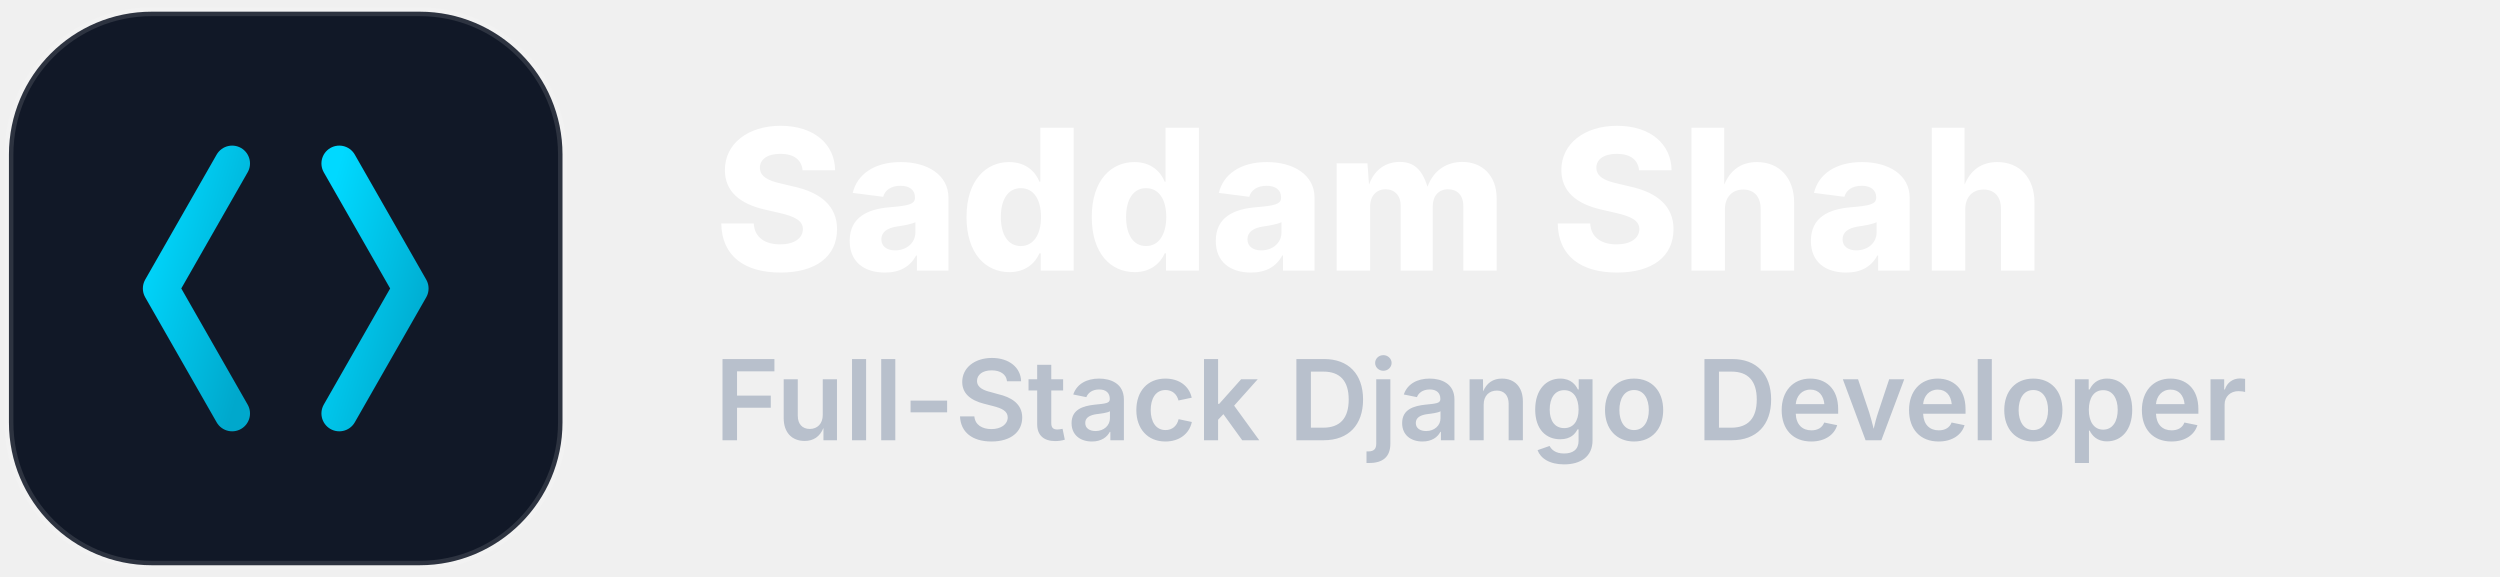
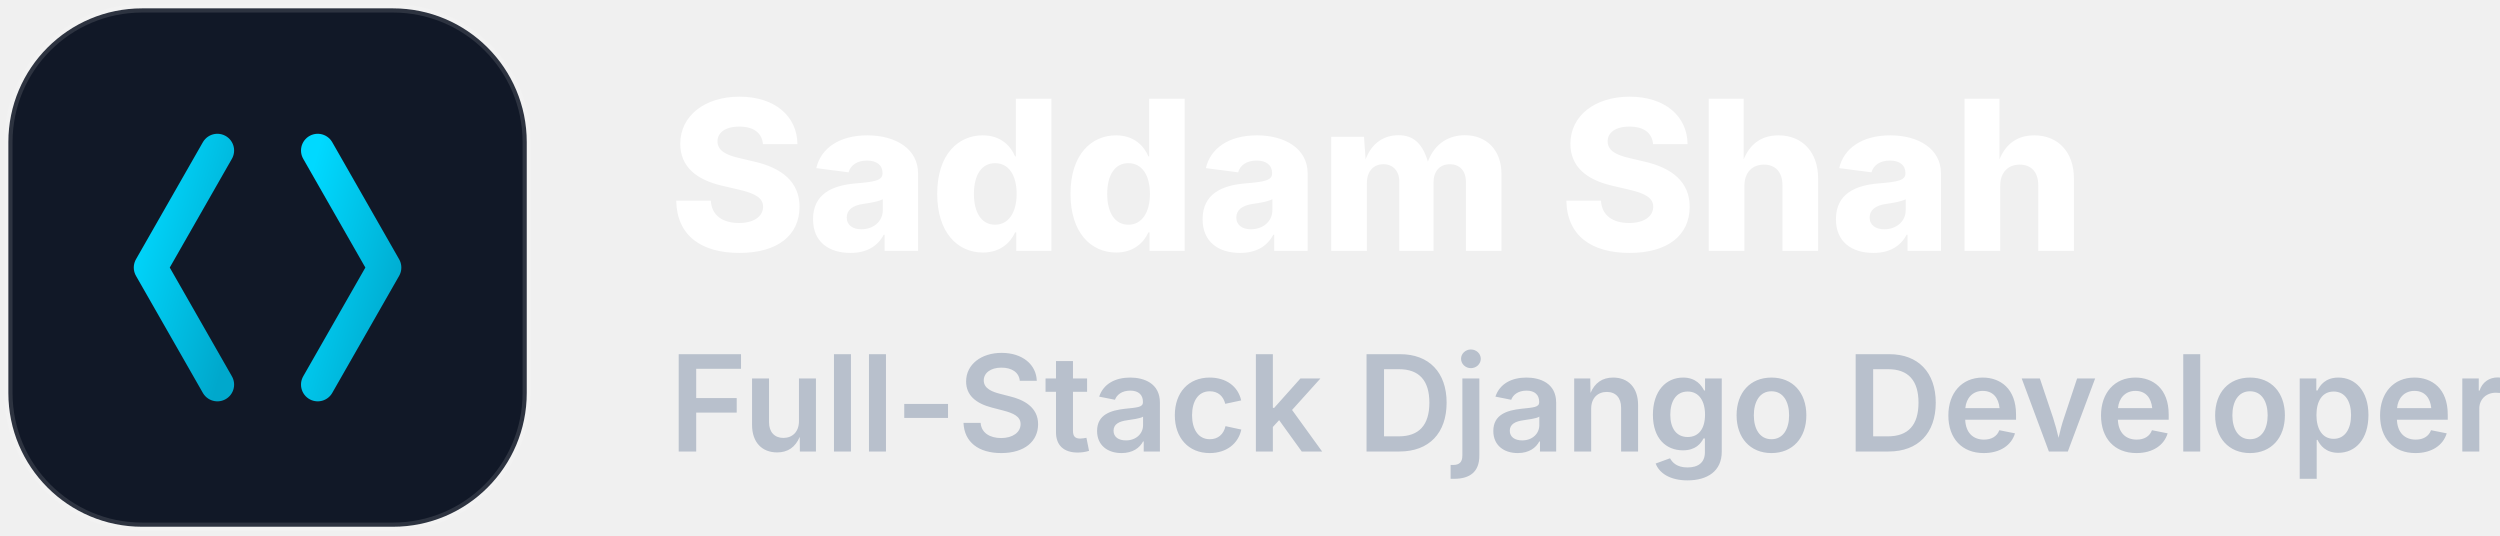
- <svg xmlns="http://www.w3.org/2000/svg" width="260" height="60" viewBox="0 0 280 64" role="img" aria-label="Saddam Shah Logo">
+ <svg xmlns="http://www.w3.org/2000/svg" width="auto" height="60" viewBox="0 0 299 64" role="img" aria-label="Saddam Shah Logo">
  <defs>
    <linearGradient id="logoAccent" x1="0%" y1="0%" x2="100%" y2="100%">
      <stop offset="0%" stop-color="#00d9ff" />
      <stop offset="100%" stop-color="#00a8cc" />
    </linearGradient>
  </defs>
  <rect x="1" y="1" width="62" height="62" rx="16" fill="#111827" stroke="rgba(255,255,255,0.12)" stroke-width="1" />
  <path d="M26 18 L18 32 L26 46" stroke="url(#logoAccent)" stroke-width="4" fill="none" stroke-linecap="round" stroke-linejoin="round" />
  <path d="M38 18 L46 32 L38 46" stroke="url(#logoAccent)" stroke-width="4" fill="none" stroke-linecap="round" stroke-linejoin="round" />
-   <text x="80" y="30" font-size="22" font-weight="800" fill="#ffffff" font-family="Inter, Segoe UI, Arial, sans-serif">
+   <text x="80" y="30" font-size="25" font-weight="800" fill="#ffffff" font-family="Inter, Segoe UI, Arial, sans-serif">
    Saddam Shah
  </text>
-   <text x="80" y="49" font-size="12.5" font-weight="600" fill="#b8c0cc" font-family="Inter, Segoe UI, Arial, sans-serif">
+   <text x="80" y="54" font-size="16" font-weight="600" fill="#b8c0cc" font-family="Inter, Segoe UI, Arial, sans-serif">
    Full-Stack Django Developer
  </text>
</svg>
